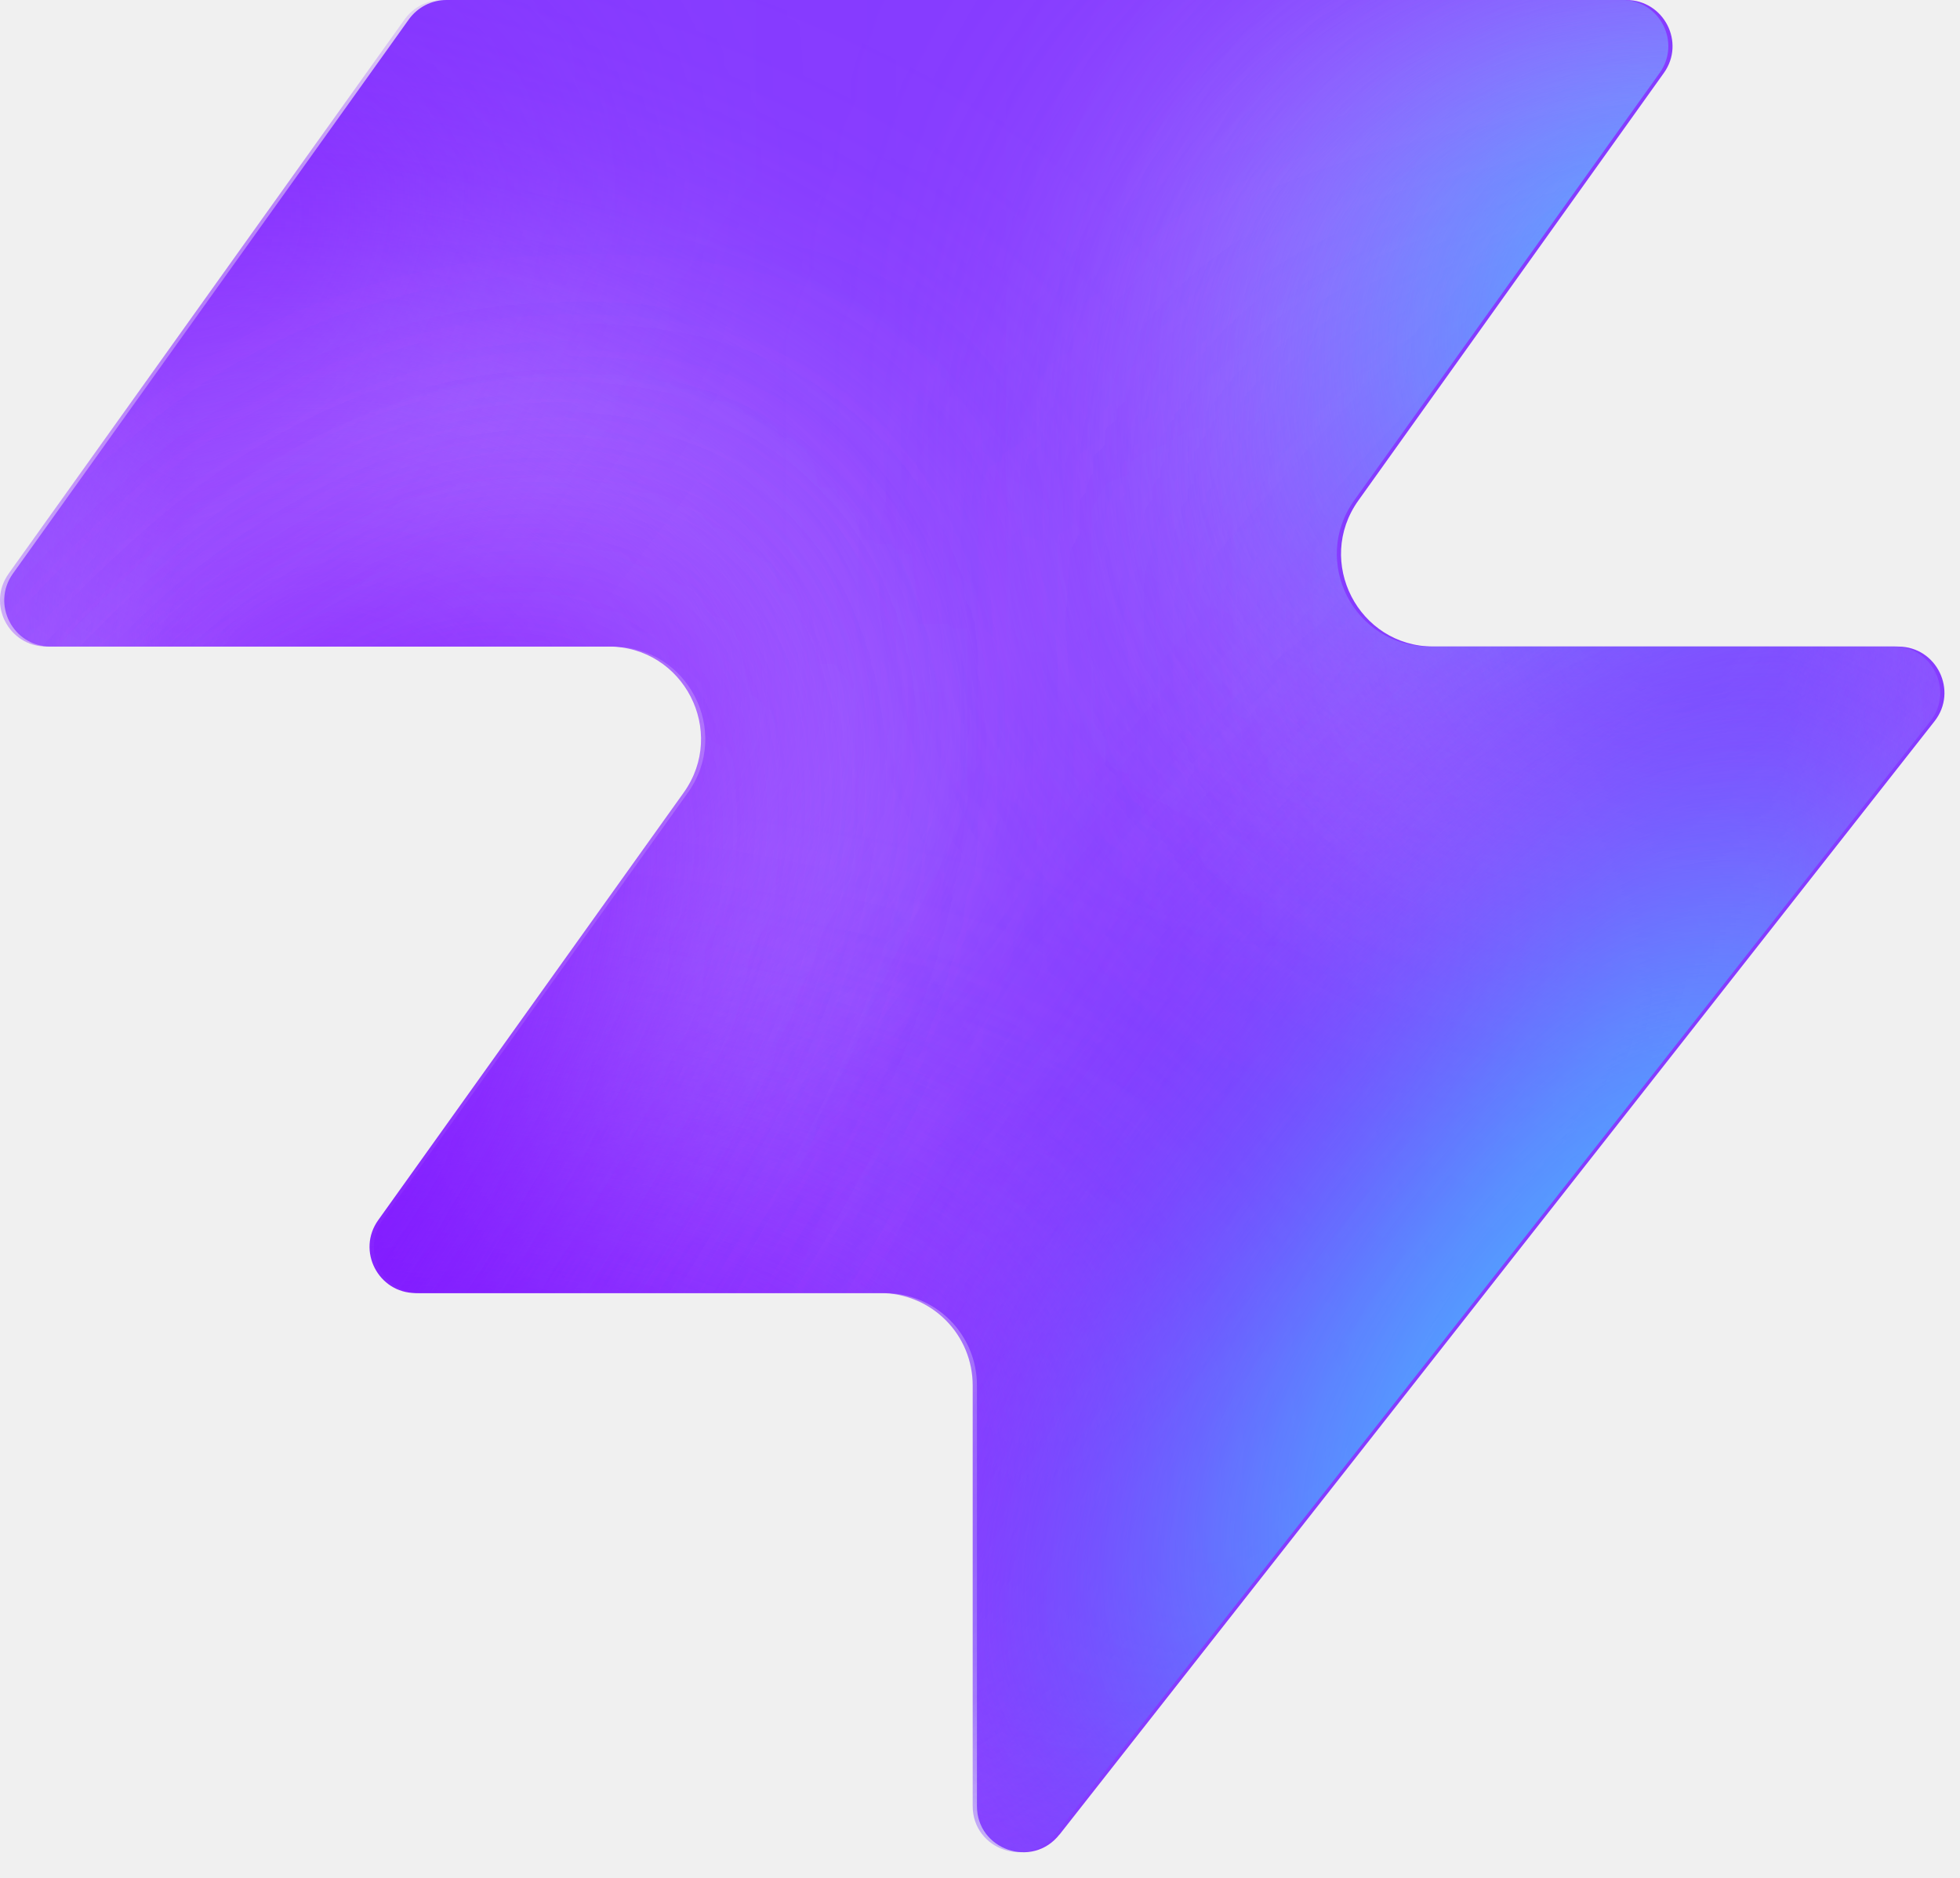
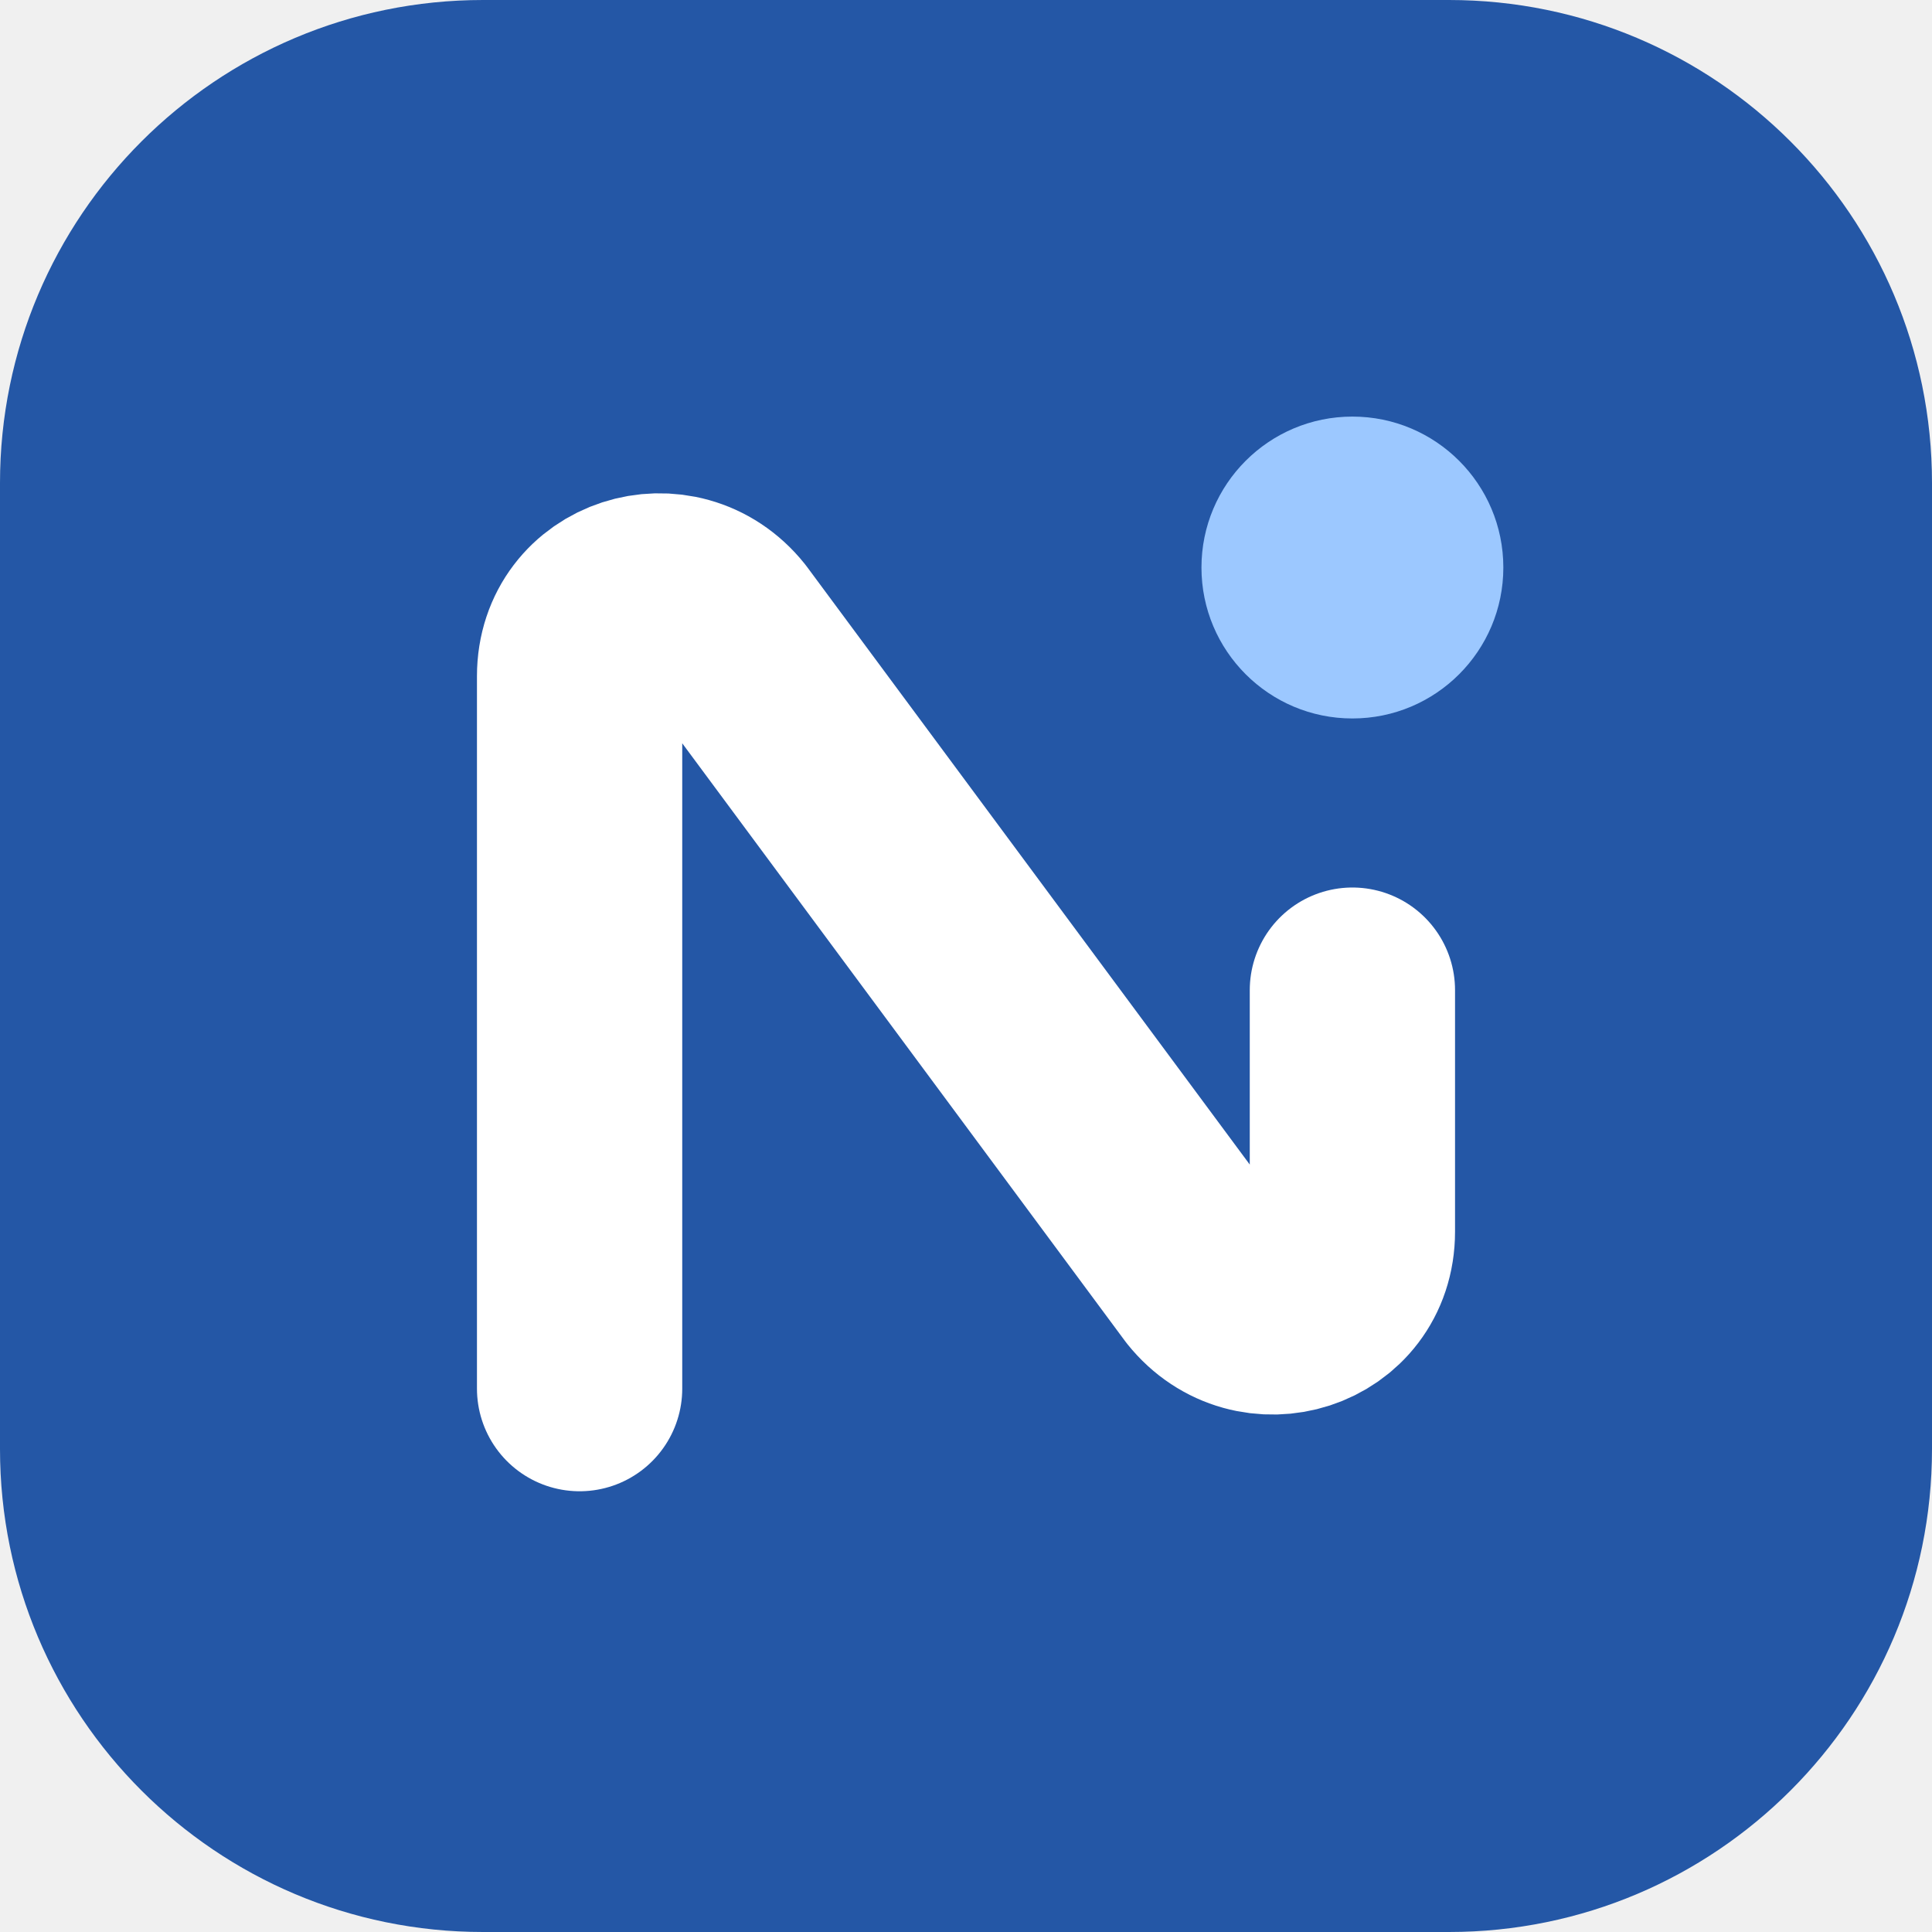
- <svg xmlns="http://www.w3.org/2000/svg" width="48" height="46" fill="none" viewBox="0 0 48 46">
-   <path fill="#863bff" d="M25.946 44.938c-.664.845-2.021.375-2.021-.698V33.937a2.26 2.26 0 0 0-2.262-2.262H10.287c-.92 0-1.456-1.04-.92-1.788l7.48-10.471c1.07-1.497 0-3.578-1.842-3.578H1.237c-.92 0-1.456-1.04-.92-1.788L10.013.474c.214-.297.556-.474.92-.474h28.894c.92 0 1.456 1.04.92 1.788l-7.48 10.471c-1.07 1.498 0 3.579 1.842 3.579h11.377c.943 0 1.473 1.088.89 1.83L25.947 44.94z" style="fill:#863bff;fill:color(display-p3 .525 .23 1);fill-opacity:1" />
-   <mask id="a" width="48" height="46" x="0" y="0" maskUnits="userSpaceOnUse" style="mask-type:alpha">
-     <path fill="#000" d="M25.842 44.938c-.664.844-2.021.375-2.021-.698V33.937a2.26 2.26 0 0 0-2.262-2.262H10.183c-.92 0-1.456-1.04-.92-1.788l7.48-10.471c1.07-1.498 0-3.579-1.842-3.579H1.133c-.92 0-1.456-1.04-.92-1.787L9.91.473c.214-.297.556-.474.92-.474h28.894c.92 0 1.456 1.04.92 1.788l-7.48 10.471c-1.07 1.498 0 3.578 1.842 3.578h11.377c.943 0 1.473 1.088.89 1.832L25.843 44.94z" style="fill:#000;fill-opacity:1" />
-   </mask>
-   <g mask="url(#a)">
-     <g filter="url(#b)">
-       <ellipse cx="5.508" cy="14.704" fill="#ede6ff" rx="5.508" ry="14.704" style="fill:#ede6ff;fill:color(display-p3 .927 .903 1);fill-opacity:1" transform="matrix(.00324 1 1 -.00324 -4.47 31.516)" />
-     </g>
-     <g filter="url(#c)">
-       <ellipse cx="10.399" cy="29.851" fill="#ede6ff" rx="10.399" ry="29.851" style="fill:#ede6ff;fill:color(display-p3 .927 .903 1);fill-opacity:1" transform="matrix(.00324 1 1 -.00324 -39.328 7.883)" />
-     </g>
-     <g filter="url(#d)">
-       <ellipse cx="5.508" cy="30.487" fill="#7e14ff" rx="5.508" ry="30.487" style="fill:#7e14ff;fill:color(display-p3 .492 .077 1);fill-opacity:1" transform="rotate(89.814 -25.913 -14.639)scale(1 -1)" />
-     </g>
-     <g filter="url(#e)">
-       <ellipse cx="5.508" cy="30.599" fill="#7e14ff" rx="5.508" ry="30.599" style="fill:#7e14ff;fill:color(display-p3 .492 .077 1);fill-opacity:1" transform="rotate(89.814 -32.644 -3.334)scale(1 -1)" />
-     </g>
-     <g filter="url(#f)">
-       <ellipse cx="5.508" cy="30.599" fill="#7e14ff" rx="5.508" ry="30.599" style="fill:#7e14ff;fill:color(display-p3 .492 .077 1);fill-opacity:1" transform="matrix(.00324 1 1 -.00324 -34.34 30.47)" />
-     </g>
-     <g filter="url(#g)">
-       <ellipse cx="14.072" cy="22.078" fill="#ede6ff" rx="14.072" ry="22.078" style="fill:#ede6ff;fill:color(display-p3 .927 .903 1);fill-opacity:1" transform="rotate(93.35 24.506 48.493)scale(-1 1)" />
-     </g>
-     <g filter="url(#h)">
-       <ellipse cx="3.47" cy="21.501" fill="#7e14ff" rx="3.47" ry="21.501" style="fill:#7e14ff;fill:color(display-p3 .492 .077 1);fill-opacity:1" transform="rotate(89.009 28.708 47.59)scale(-1 1)" />
-     </g>
-     <g filter="url(#i)">
-       <ellipse cx="3.47" cy="21.501" fill="#7e14ff" rx="3.47" ry="21.501" style="fill:#7e14ff;fill:color(display-p3 .492 .077 1);fill-opacity:1" transform="rotate(89.009 28.708 47.59)scale(-1 1)" />
-     </g>
-     <g filter="url(#j)">
-       <ellipse cx=".387" cy="8.972" fill="#7e14ff" rx="4.407" ry="29.108" style="fill:#7e14ff;fill:color(display-p3 .492 .077 1);fill-opacity:1" transform="rotate(39.51 .387 8.972)" />
-     </g>
-     <g filter="url(#k)">
-       <ellipse cx="47.523" cy="-6.092" fill="#7e14ff" rx="4.407" ry="29.108" style="fill:#7e14ff;fill:color(display-p3 .492 .077 1);fill-opacity:1" transform="rotate(37.892 47.523 -6.092)" />
-     </g>
-     <g filter="url(#l)">
-       <ellipse cx="41.412" cy="6.333" fill="#47bfff" rx="5.971" ry="9.665" style="fill:#47bfff;fill:color(display-p3 .28 .748 1);fill-opacity:1" transform="rotate(37.892 41.412 6.333)" />
-     </g>
-     <g filter="url(#m)">
-       <ellipse cx="-1.879" cy="38.332" fill="#7e14ff" rx="4.407" ry="29.108" style="fill:#7e14ff;fill:color(display-p3 .492 .077 1);fill-opacity:1" transform="rotate(37.892 -1.88 38.332)" />
-     </g>
-     <g filter="url(#n)">
-       <ellipse cx="-1.879" cy="38.332" fill="#7e14ff" rx="4.407" ry="29.108" style="fill:#7e14ff;fill:color(display-p3 .492 .077 1);fill-opacity:1" transform="rotate(37.892 -1.88 38.332)" />
-     </g>
-     <g filter="url(#o)">
-       <ellipse cx="35.651" cy="29.907" fill="#7e14ff" rx="4.407" ry="29.108" style="fill:#7e14ff;fill:color(display-p3 .492 .077 1);fill-opacity:1" transform="rotate(37.892 35.651 29.907)" />
-     </g>
-     <g filter="url(#p)">
-       <ellipse cx="38.418" cy="32.4" fill="#47bfff" rx="5.971" ry="15.297" style="fill:#47bfff;fill:color(display-p3 .28 .748 1);fill-opacity:1" transform="rotate(37.892 38.418 32.4)" />
-     </g>
-   </g>
-   <defs>
-     <filter id="b" width="60.045" height="41.654" x="-19.77" y="16.149" color-interpolation-filters="sRGB" filterUnits="userSpaceOnUse">
-       <feFlood flood-opacity="0" result="BackgroundImageFix" />
-       <feBlend in="SourceGraphic" in2="BackgroundImageFix" result="shape" />
-       <feGaussianBlur result="effect1_foregroundBlur_2002_17158" stdDeviation="7.659" />
-     </filter>
-     <filter id="c" width="90.34" height="51.437" x="-54.613" y="-7.533" color-interpolation-filters="sRGB" filterUnits="userSpaceOnUse">
-       <feFlood flood-opacity="0" result="BackgroundImageFix" />
-       <feBlend in="SourceGraphic" in2="BackgroundImageFix" result="shape" />
-       <feGaussianBlur result="effect1_foregroundBlur_2002_17158" stdDeviation="7.659" />
-     </filter>
-     <filter id="d" width="79.355" height="29.4" x="-49.64" y="2.03" color-interpolation-filters="sRGB" filterUnits="userSpaceOnUse">
-       <feFlood flood-opacity="0" result="BackgroundImageFix" />
-       <feBlend in="SourceGraphic" in2="BackgroundImageFix" result="shape" />
-       <feGaussianBlur result="effect1_foregroundBlur_2002_17158" stdDeviation="4.596" />
-     </filter>
-     <filter id="e" width="79.579" height="29.4" x="-45.045" y="20.029" color-interpolation-filters="sRGB" filterUnits="userSpaceOnUse">
-       <feFlood flood-opacity="0" result="BackgroundImageFix" />
-       <feBlend in="SourceGraphic" in2="BackgroundImageFix" result="shape" />
-       <feGaussianBlur result="effect1_foregroundBlur_2002_17158" stdDeviation="4.596" />
-     </filter>
-     <filter id="f" width="79.579" height="29.4" x="-43.513" y="21.178" color-interpolation-filters="sRGB" filterUnits="userSpaceOnUse">
-       <feFlood flood-opacity="0" result="BackgroundImageFix" />
-       <feBlend in="SourceGraphic" in2="BackgroundImageFix" result="shape" />
-       <feGaussianBlur result="effect1_foregroundBlur_2002_17158" stdDeviation="4.596" />
-     </filter>
-     <filter id="g" width="74.749" height="58.852" x="15.756" y="-17.901" color-interpolation-filters="sRGB" filterUnits="userSpaceOnUse">
-       <feFlood flood-opacity="0" result="BackgroundImageFix" />
-       <feBlend in="SourceGraphic" in2="BackgroundImageFix" result="shape" />
-       <feGaussianBlur result="effect1_foregroundBlur_2002_17158" stdDeviation="7.659" />
-     </filter>
-     <filter id="h" width="61.377" height="25.362" x="23.548" y="2.284" color-interpolation-filters="sRGB" filterUnits="userSpaceOnUse">
-       <feFlood flood-opacity="0" result="BackgroundImageFix" />
-       <feBlend in="SourceGraphic" in2="BackgroundImageFix" result="shape" />
-       <feGaussianBlur result="effect1_foregroundBlur_2002_17158" stdDeviation="4.596" />
-     </filter>
-     <filter id="i" width="61.377" height="25.362" x="23.548" y="2.284" color-interpolation-filters="sRGB" filterUnits="userSpaceOnUse">
-       <feFlood flood-opacity="0" result="BackgroundImageFix" />
-       <feBlend in="SourceGraphic" in2="BackgroundImageFix" result="shape" />
-       <feGaussianBlur result="effect1_foregroundBlur_2002_17158" stdDeviation="4.596" />
-     </filter>
-     <filter id="j" width="56.045" height="63.649" x="-27.636" y="-22.853" color-interpolation-filters="sRGB" filterUnits="userSpaceOnUse">
-       <feFlood flood-opacity="0" result="BackgroundImageFix" />
-       <feBlend in="SourceGraphic" in2="BackgroundImageFix" result="shape" />
-       <feGaussianBlur result="effect1_foregroundBlur_2002_17158" stdDeviation="4.596" />
-     </filter>
-     <filter id="k" width="54.814" height="64.646" x="20.116" y="-38.415" color-interpolation-filters="sRGB" filterUnits="userSpaceOnUse">
-       <feFlood flood-opacity="0" result="BackgroundImageFix" />
-       <feBlend in="SourceGraphic" in2="BackgroundImageFix" result="shape" />
-       <feGaussianBlur result="effect1_foregroundBlur_2002_17158" stdDeviation="4.596" />
-     </filter>
-     <filter id="l" width="33.541" height="35.313" x="24.641" y="-11.323" color-interpolation-filters="sRGB" filterUnits="userSpaceOnUse">
-       <feFlood flood-opacity="0" result="BackgroundImageFix" />
-       <feBlend in="SourceGraphic" in2="BackgroundImageFix" result="shape" />
-       <feGaussianBlur result="effect1_foregroundBlur_2002_17158" stdDeviation="4.596" />
-     </filter>
-     <filter id="m" width="54.814" height="64.646" x="-29.286" y="6.009" color-interpolation-filters="sRGB" filterUnits="userSpaceOnUse">
-       <feFlood flood-opacity="0" result="BackgroundImageFix" />
-       <feBlend in="SourceGraphic" in2="BackgroundImageFix" result="shape" />
-       <feGaussianBlur result="effect1_foregroundBlur_2002_17158" stdDeviation="4.596" />
-     </filter>
-     <filter id="n" width="54.814" height="64.646" x="-29.286" y="6.009" color-interpolation-filters="sRGB" filterUnits="userSpaceOnUse">
-       <feFlood flood-opacity="0" result="BackgroundImageFix" />
-       <feBlend in="SourceGraphic" in2="BackgroundImageFix" result="shape" />
-       <feGaussianBlur result="effect1_foregroundBlur_2002_17158" stdDeviation="4.596" />
-     </filter>
-     <filter id="o" width="54.814" height="64.646" x="8.244" y="-2.416" color-interpolation-filters="sRGB" filterUnits="userSpaceOnUse">
-       <feFlood flood-opacity="0" result="BackgroundImageFix" />
-       <feBlend in="SourceGraphic" in2="BackgroundImageFix" result="shape" />
-       <feGaussianBlur result="effect1_foregroundBlur_2002_17158" stdDeviation="4.596" />
-     </filter>
-     <filter id="p" width="39.409" height="43.623" x="18.713" y="10.588" color-interpolation-filters="sRGB" filterUnits="userSpaceOnUse">
-       <feFlood flood-opacity="0" result="BackgroundImageFix" />
-       <feBlend in="SourceGraphic" in2="BackgroundImageFix" result="shape" />
-       <feGaussianBlur result="effect1_foregroundBlur_2002_17158" stdDeviation="4.596" />
-     </filter>
-   </defs>
+ <svg xmlns="http://www.w3.org/2000/svg" width="32" height="32" fill="none" viewBox="0 0 32 32">
+   <rect width="32" height="32" rx="8" fill="#2457A6" />
+   <path d="M9.6 23V11.2c0-1.3 1.6-1.8 2.4-.8l8 10.8c.8 1 2.4.5 2.4-.8v-4" stroke="#fff" stroke-width="3.4" stroke-linecap="round" stroke-linejoin="round" />
+   <circle cx="22.4" cy="9.4" r="2.5" fill="#9CC8FF" />
</svg>
